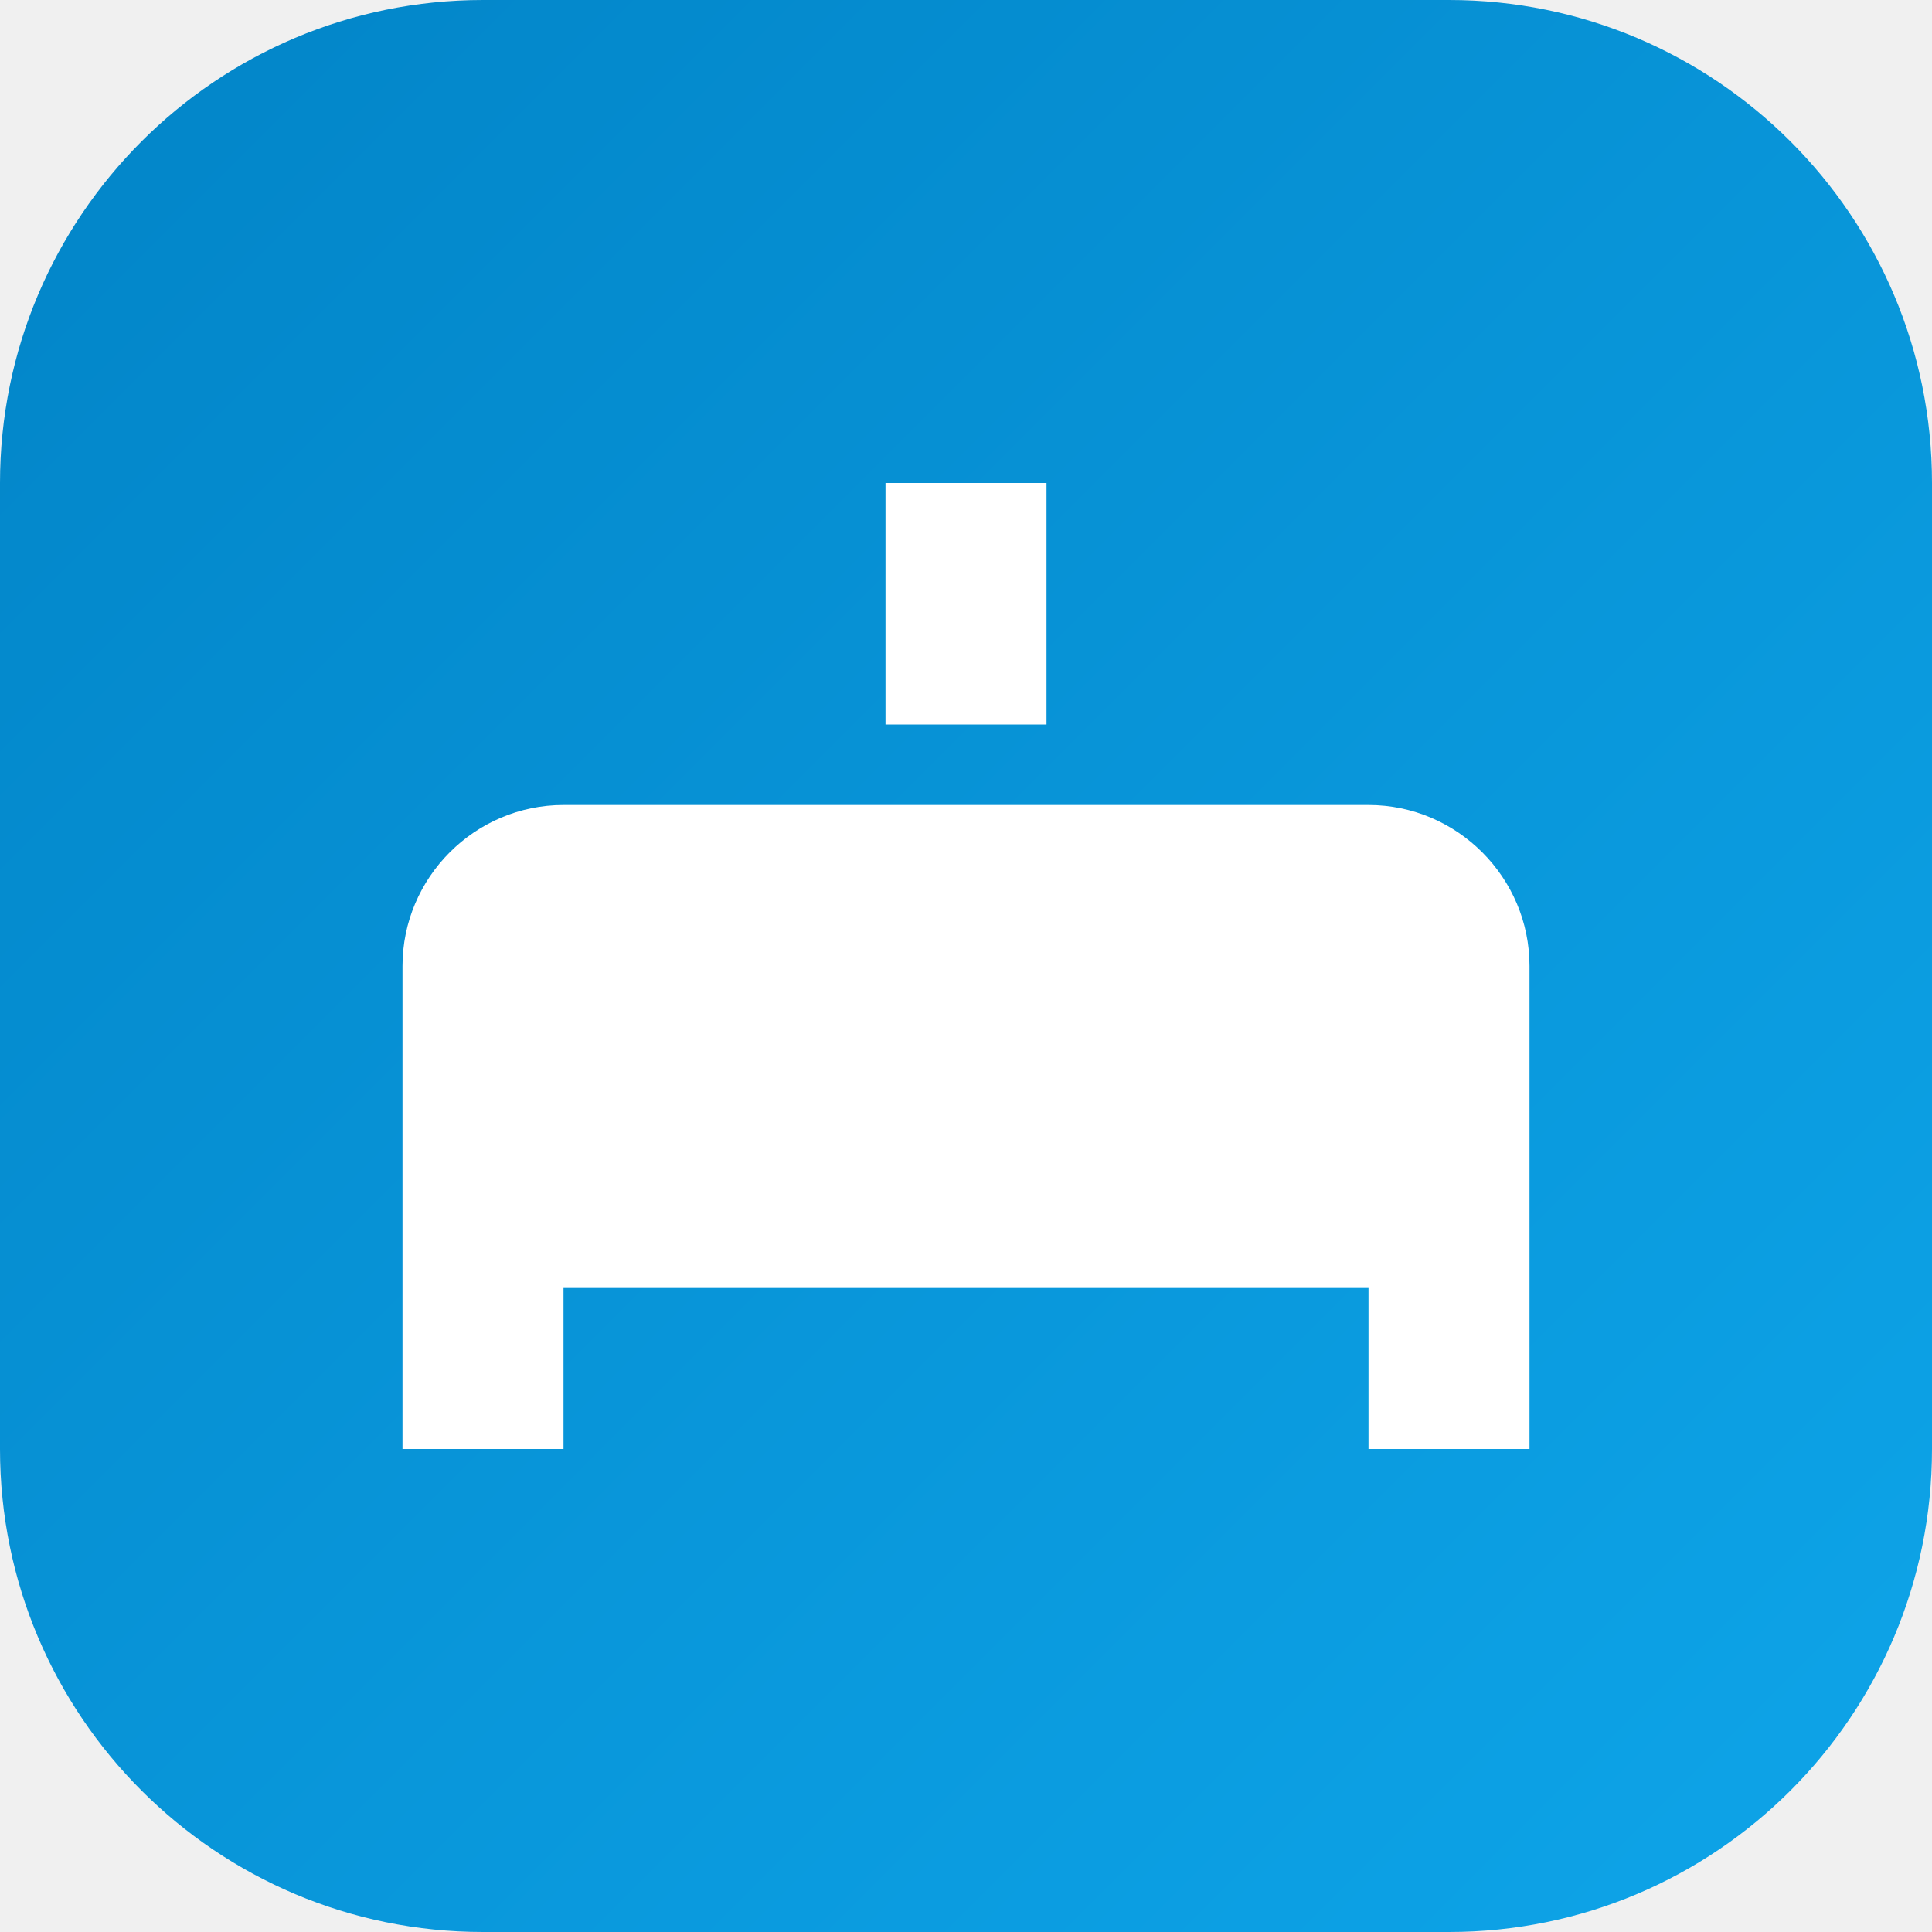
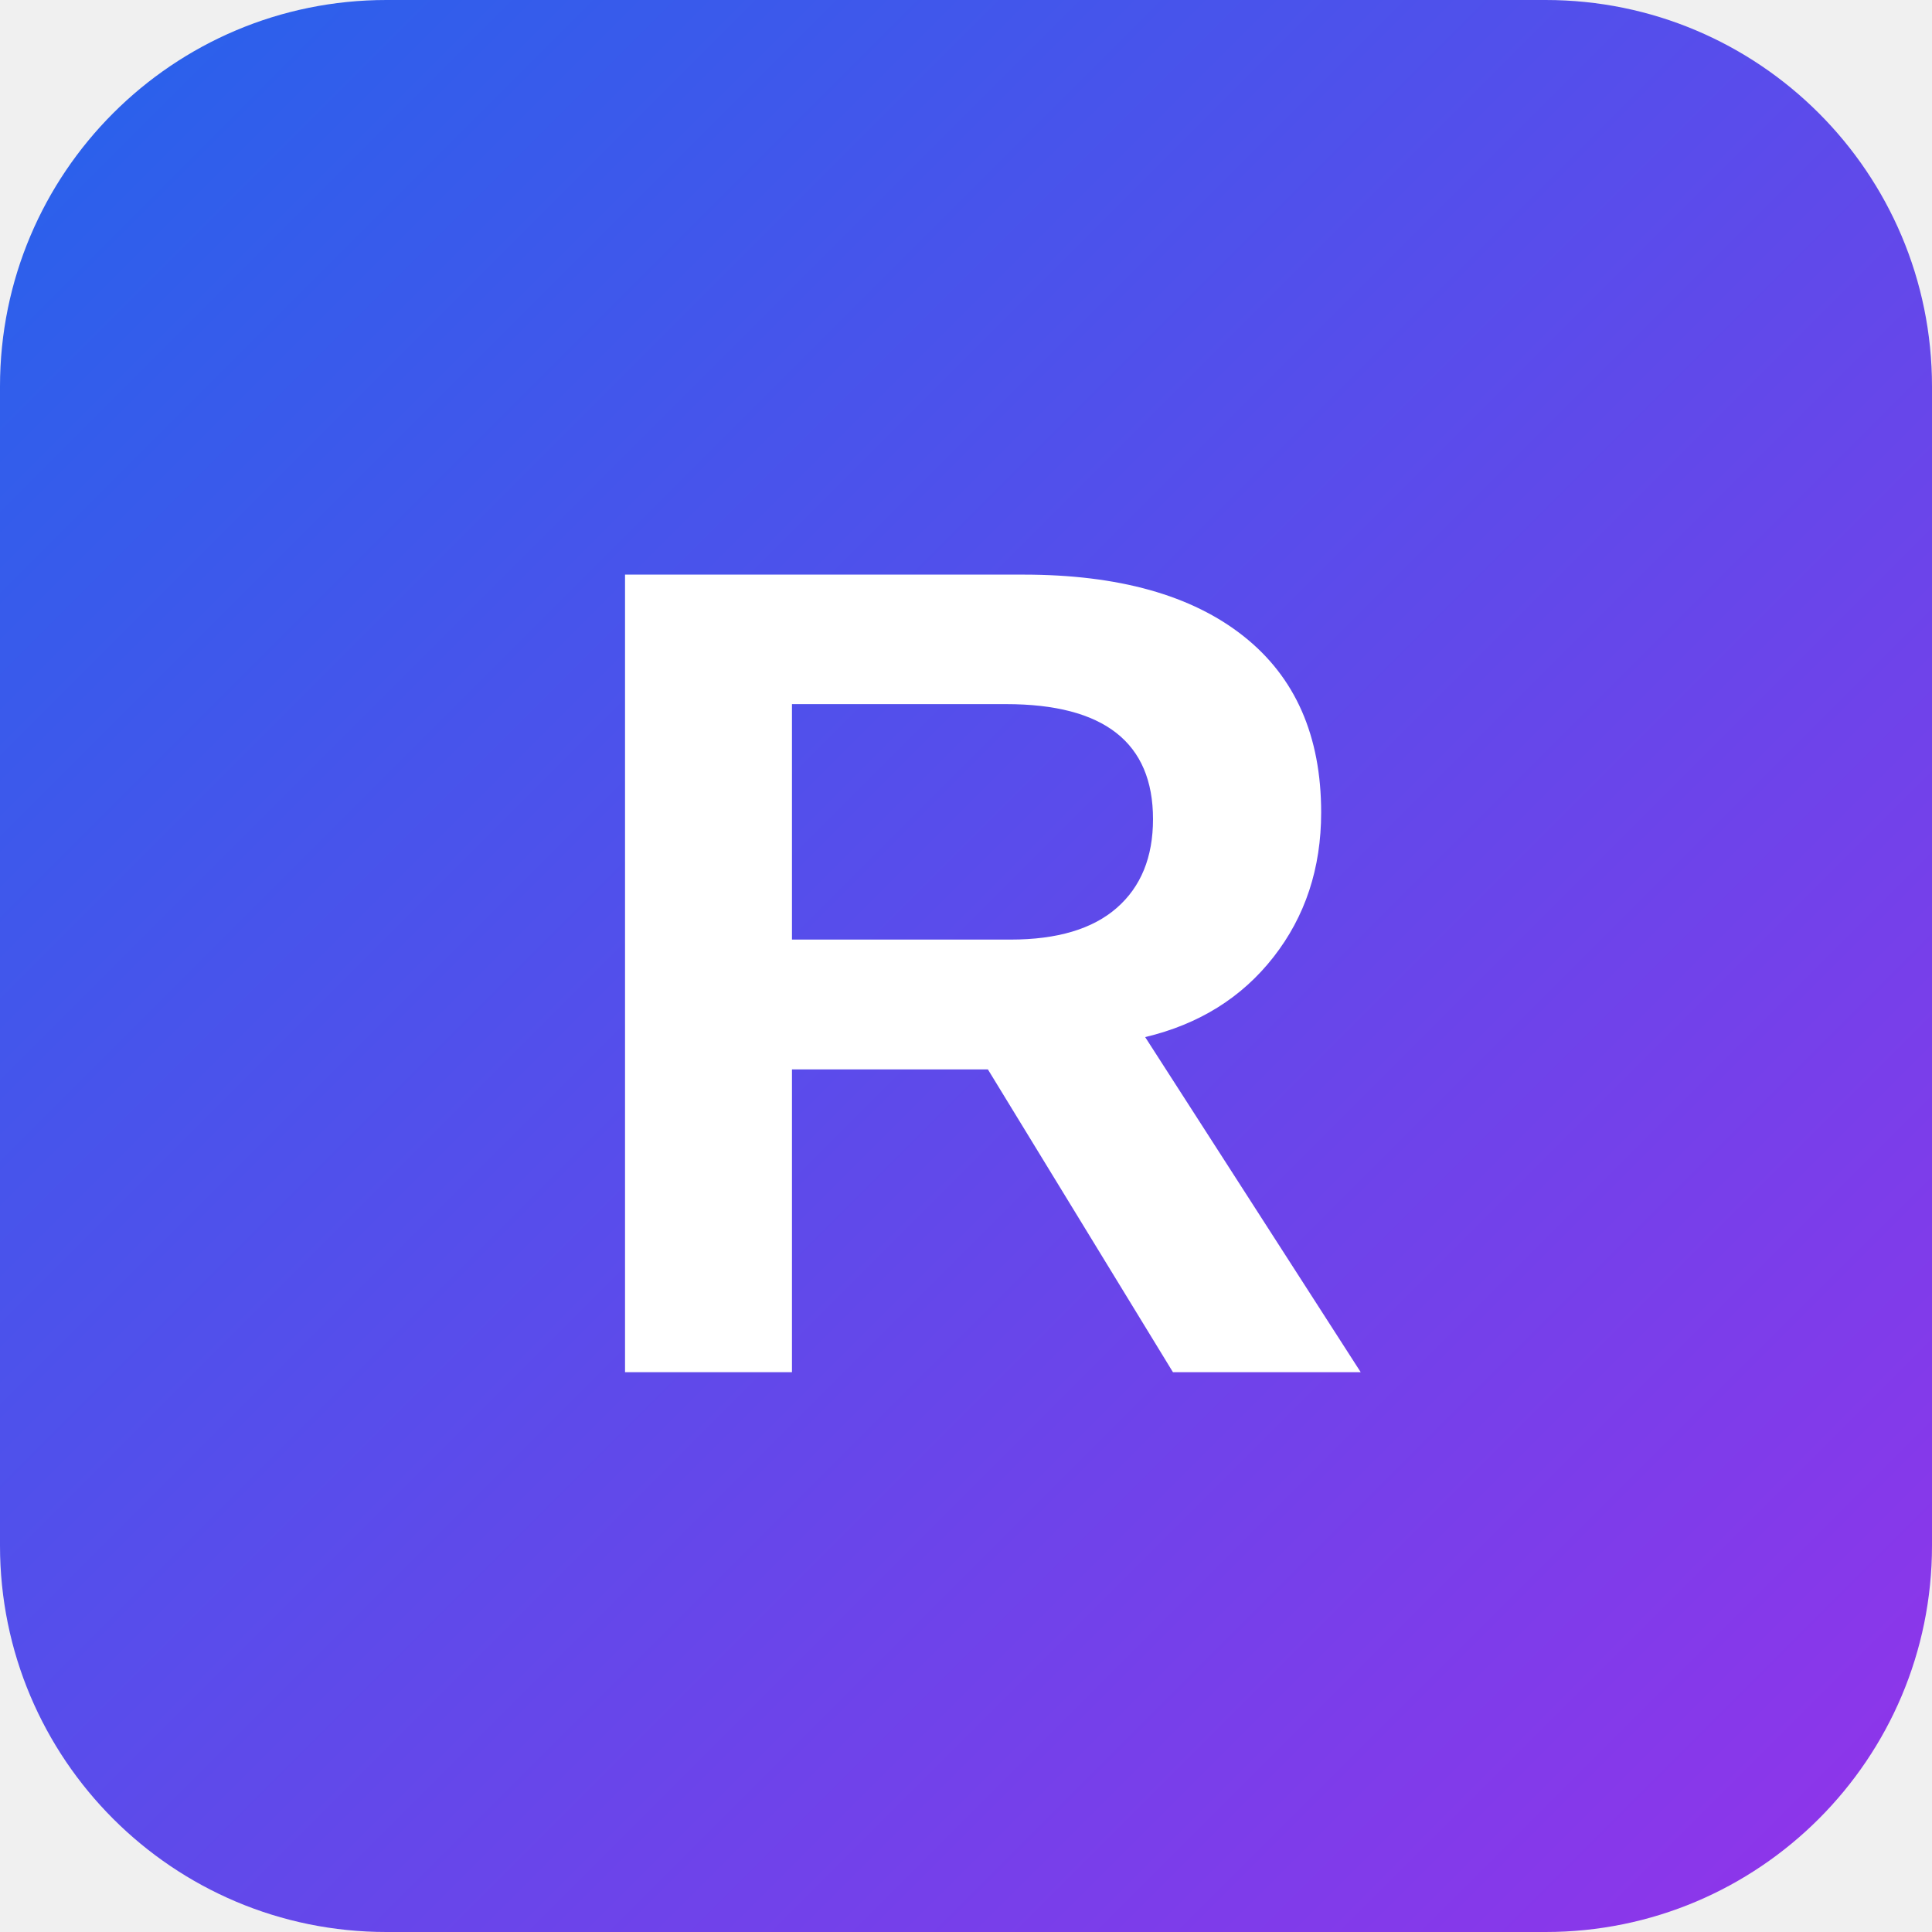
- <svg xmlns="http://www.w3.org/2000/svg" viewBox="0 0 24 24" width="24" height="24">
+ <svg xmlns="http://www.w3.org/2000/svg" viewBox="0 0 100 100">
  <defs>
-     <linearGradient id="roomoraGrad" x1="0%" y1="0%" x2="100%" y2="100%">
-       <stop offset="0%" style="stop-color:#0284c7;stop-opacity:1" />
-       <stop offset="100%" style="stop-color:#0ea5e9;stop-opacity:1" />
+     <linearGradient id="grad1" x1="0%" y1="0%" x2="100%" y2="100%">
+       <stop offset="0%" style="stop-color:#2563eb;stop-opacity:1" />
+       <stop offset="100%" style="stop-color:#9333ea;stop-opacity:1" />
    </linearGradient>
  </defs>
-   <rect width="24" height="24" rx="6" fill="url(#roomoraGrad)" />
-   <path d="M5 14v4h2v-2h10v2h2v-4zM7 10c-1.1 0-2 .9-2 2v2h14v-2c0-1.1-.9-2-2-2H7zm4-4h2v3h-2z" fill="#ffffff" />
+   <rect width="100" height="100" rx="20" ry="20" fill="url(#grad1)" />
+   <text x="50%" y="54%" dominant-baseline="middle" text-anchor="middle" font-family="sans-serif, Arial" font-weight="900" font-size="60" fill="#ffffff">R</text>
</svg>
